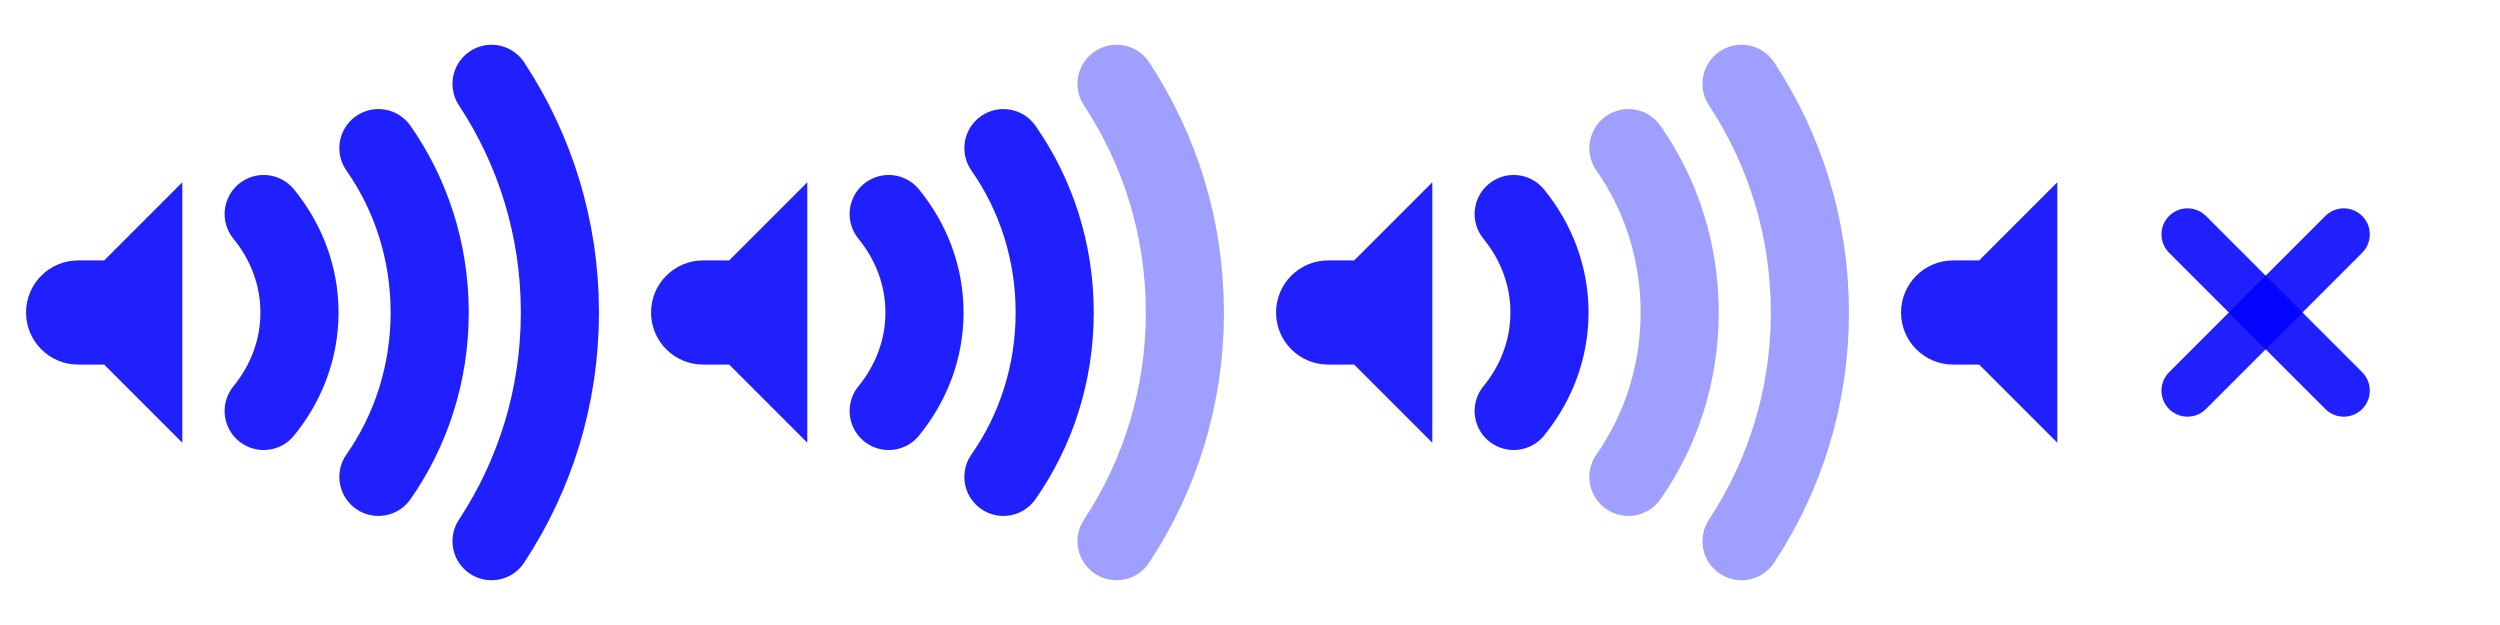
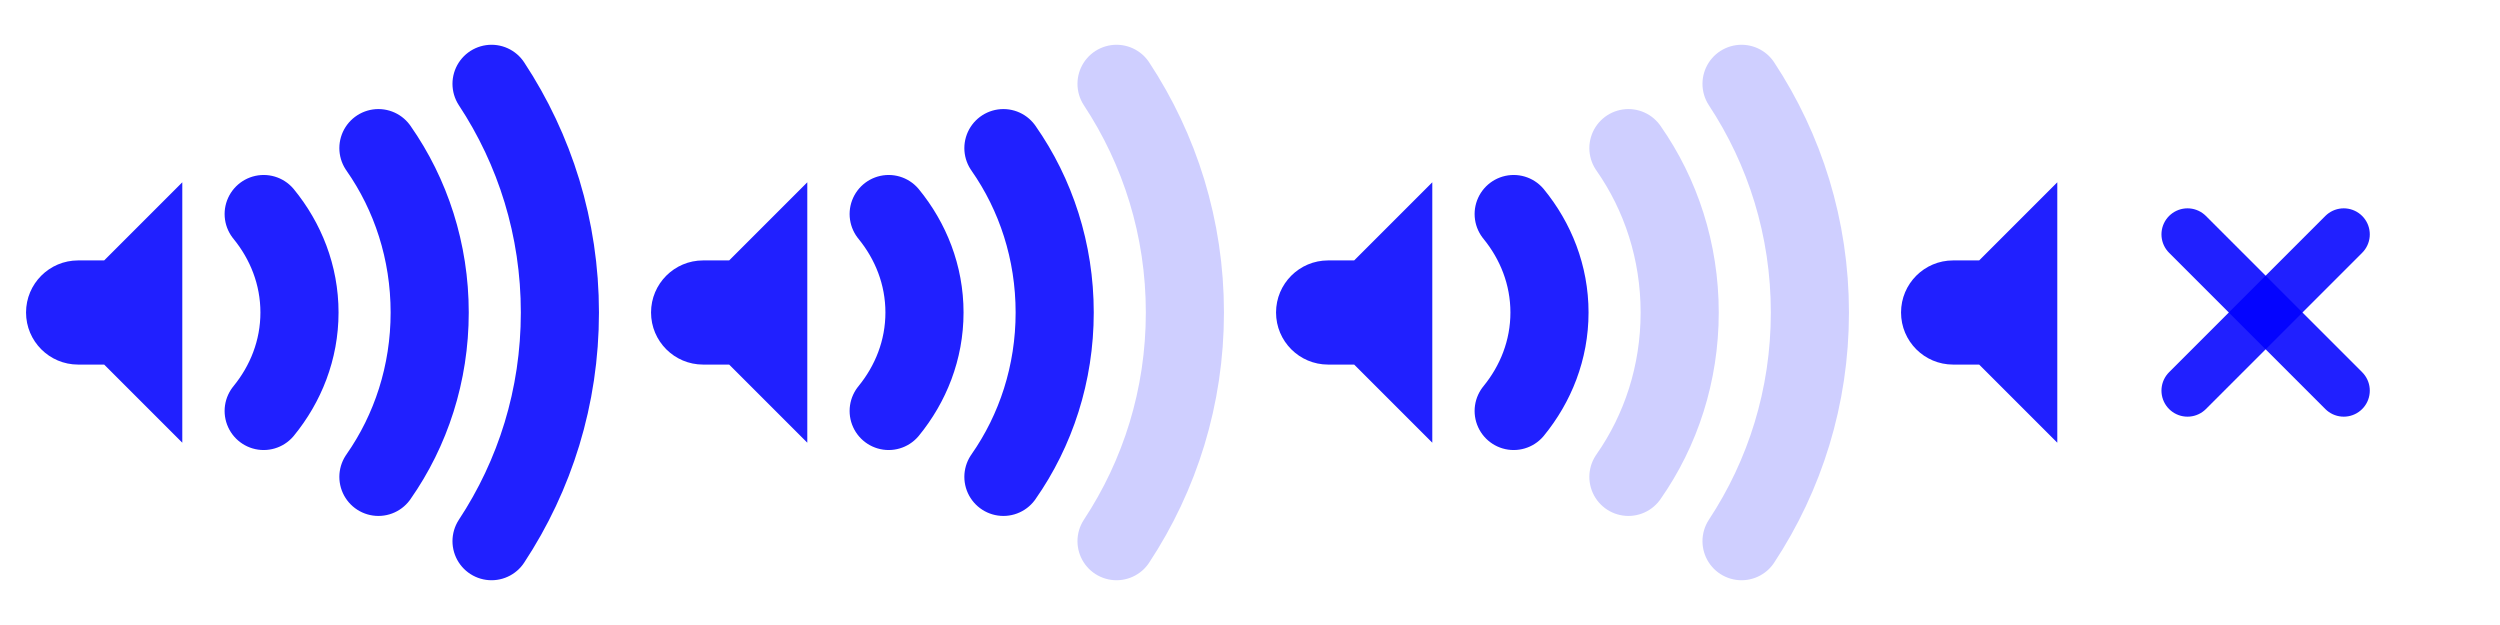
<svg xmlns="http://www.w3.org/2000/svg" id="svg4100" height="24" width="96" version="1.1">
  <defs id="defs3615">
    <style id="current-color-scheme" type="text/css">.ColorScheme-Text {
            color:#0000FF;
            }
            .ColorScheme-Background{
            color:#E9E8E8;
            }
            .ColorScheme-ViewText {
            color:#31363b;
            }
            .ColorScheme-ViewBackground{
            color:#ffffff;
            }
            .ColorScheme-ViewHover {
            color:#000000;
            }
            .ColorScheme-ViewFocus{
            color:#5a5a5a;
            }
            .ColorScheme-ButtonText {
            color:#31363b;
            }
            .ColorScheme-ButtonBackground{
            color:#E9E8E8;
            }
            .ColorScheme-ButtonHover {
            color:#1489ff;
            }
            .ColorScheme-ButtonFocus{
            color:#2B74C7;
            }</style>
  </defs>
  <g id="audio-volume-muted" transform="translate(72)">
    <rect id="rect3929" style="fill:none" height="22" width="22" y="1" x="1" />
    <path id="path3937" style="opacity:.875;fill:currentColor" d="m3 10c-1.105 0-2 .895-2 2s.895 2 2 2h1l3 3v-10l-3 3z" class="ColorScheme-Text" />
    <path id="path3939" d="m12 9 6 6" style="opacity:.875;stroke:currentColor;stroke-width:2;stroke-linecap:round;fill:none" class="ColorScheme-Text" />
    <path id="path3941" d="m12 15 6-6" style="opacity:.875;stroke:currentColor;stroke-width:2;stroke-linecap:round;fill:none" class="ColorScheme-Text" />
  </g>
  <g id="audio-volume-high">
    <rect id="rect3805" style="fill:none" height="22" width="22" y="1" x="1" />
    <path id="path3783" style="opacity:.875;fill:currentColor" d="m7 7-3 3h-1c-1.105 0-2 .895-2 2s.895 2 2 2h1l3 3z" class="ColorScheme-Text" />
    <path id="path3788" d="m18.875 20.781c1.663-2.523 2.625-5.533 2.625-8.781 0-3.248-.962-6.258-2.625-8.781" style="opacity:.875;stroke:currentColor;stroke-linecap:round;fill:none;stroke-width:3" class="ColorScheme-Text" />
    <path id="path3794" d="m14.531 18.312c1.25-1.784 1.969-3.968 1.969-6.312 0-2.344-.719-4.528-1.969-6.312" style="opacity:.875;stroke:currentColor;stroke-linecap:round;fill:none;stroke-width:3" class="ColorScheme-Text" />
    <path id="path3796" d="m10.125 15.781c.846-1.034 1.375-2.34 1.375-3.781s-.529-2.747-1.375-3.781" style="opacity:.875;stroke:currentColor;stroke-linecap:round;fill:none;stroke-width:3" class="ColorScheme-Text" />
  </g>
  <g id="audio-volume-medium" transform="translate(24)">
    <rect id="rect3816" style="fill:none" height="22" width="22" y="1" x="1" />
    <path id="path3818" style="opacity:.875;fill:currentColor" d="m7 7-3 3h-1c-1.105 0-2 .895-2 2s.895 2 2 2h1l3 3z" class="ColorScheme-Text" />
-     <path id="path3820" d="m18.875 20.781c1.663-2.523 2.625-5.533 2.625-8.781 0-3.248-.962-6.258-2.625-8.781" style="opacity:.375;stroke:currentColor;stroke-linecap:round;fill:none;stroke-width:3" class="ColorScheme-Text" />
+     <path id="path3820" d="m18.875 20.781c1.663-2.523 2.625-5.533 2.625-8.781 0-3.248-.962-6.258-2.625-8.781" style="opacity:.188;stroke:currentColor;stroke-linecap:round;fill:none;stroke-width:3" class="ColorScheme-Text" />
    <path id="path3822" d="m14.531 18.312c1.25-1.784 1.969-3.968 1.969-6.312 0-2.344-.719-4.528-1.969-6.312" style="opacity:.875;stroke:currentColor;stroke-linecap:round;fill:none;stroke-width:3" class="ColorScheme-Text" />
    <path id="path3824" d="m10.125 15.781c.846-1.034 1.375-2.34 1.375-3.781s-.529-2.747-1.375-3.781" style="opacity:.875;stroke:currentColor;stroke-linecap:round;fill:none;stroke-width:3" class="ColorScheme-Text" />
  </g>
  <g id="audio-volume-low" transform="translate(48)">
    <rect id="rect3828" style="fill:none" height="22" width="22" y="1" x="1" />
    <path id="path3830" style="opacity:.875;fill:currentColor" d="m7 7-3 3h-1c-1.105 0-2 .895-2 2s.895 2 2 2h1l3 3z" class="ColorScheme-Text" />
-     <path id="path3832" d="m18.875 20.781c1.663-2.523 2.625-5.533 2.625-8.781 0-3.248-.962-6.258-2.625-8.781" style="opacity:.375;stroke:currentColor;stroke-linecap:round;fill:none;stroke-width:3" class="ColorScheme-Text" />
-     <path id="path3834" d="m14.531 18.312c1.25-1.784 1.969-3.968 1.969-6.312 0-2.344-.719-4.528-1.969-6.312" style="opacity:.375;stroke:currentColor;stroke-linecap:round;fill:none;stroke-width:3" class="ColorScheme-Text" />
+     <path id="path3832" d="m18.875 20.781c1.663-2.523 2.625-5.533 2.625-8.781 0-3.248-.962-6.258-2.625-8.781" style="opacity:.188;stroke:currentColor;stroke-linecap:round;fill:none;stroke-width:3" class="ColorScheme-Text" />
+     <path id="path3834" d="m14.531 18.312c1.25-1.784 1.969-3.968 1.969-6.312 0-2.344-.719-4.528-1.969-6.312" style="opacity:.188;stroke:currentColor;stroke-linecap:round;fill:none;stroke-width:3" class="ColorScheme-Text" />
    <path id="path3836" d="m10.125 15.781c.846-1.034 1.375-2.34 1.375-3.781s-.529-2.747-1.375-3.781" style="opacity:.875;stroke:currentColor;stroke-linecap:round;fill:none;stroke-width:3" class="ColorScheme-Text" />
  </g>
</svg>
